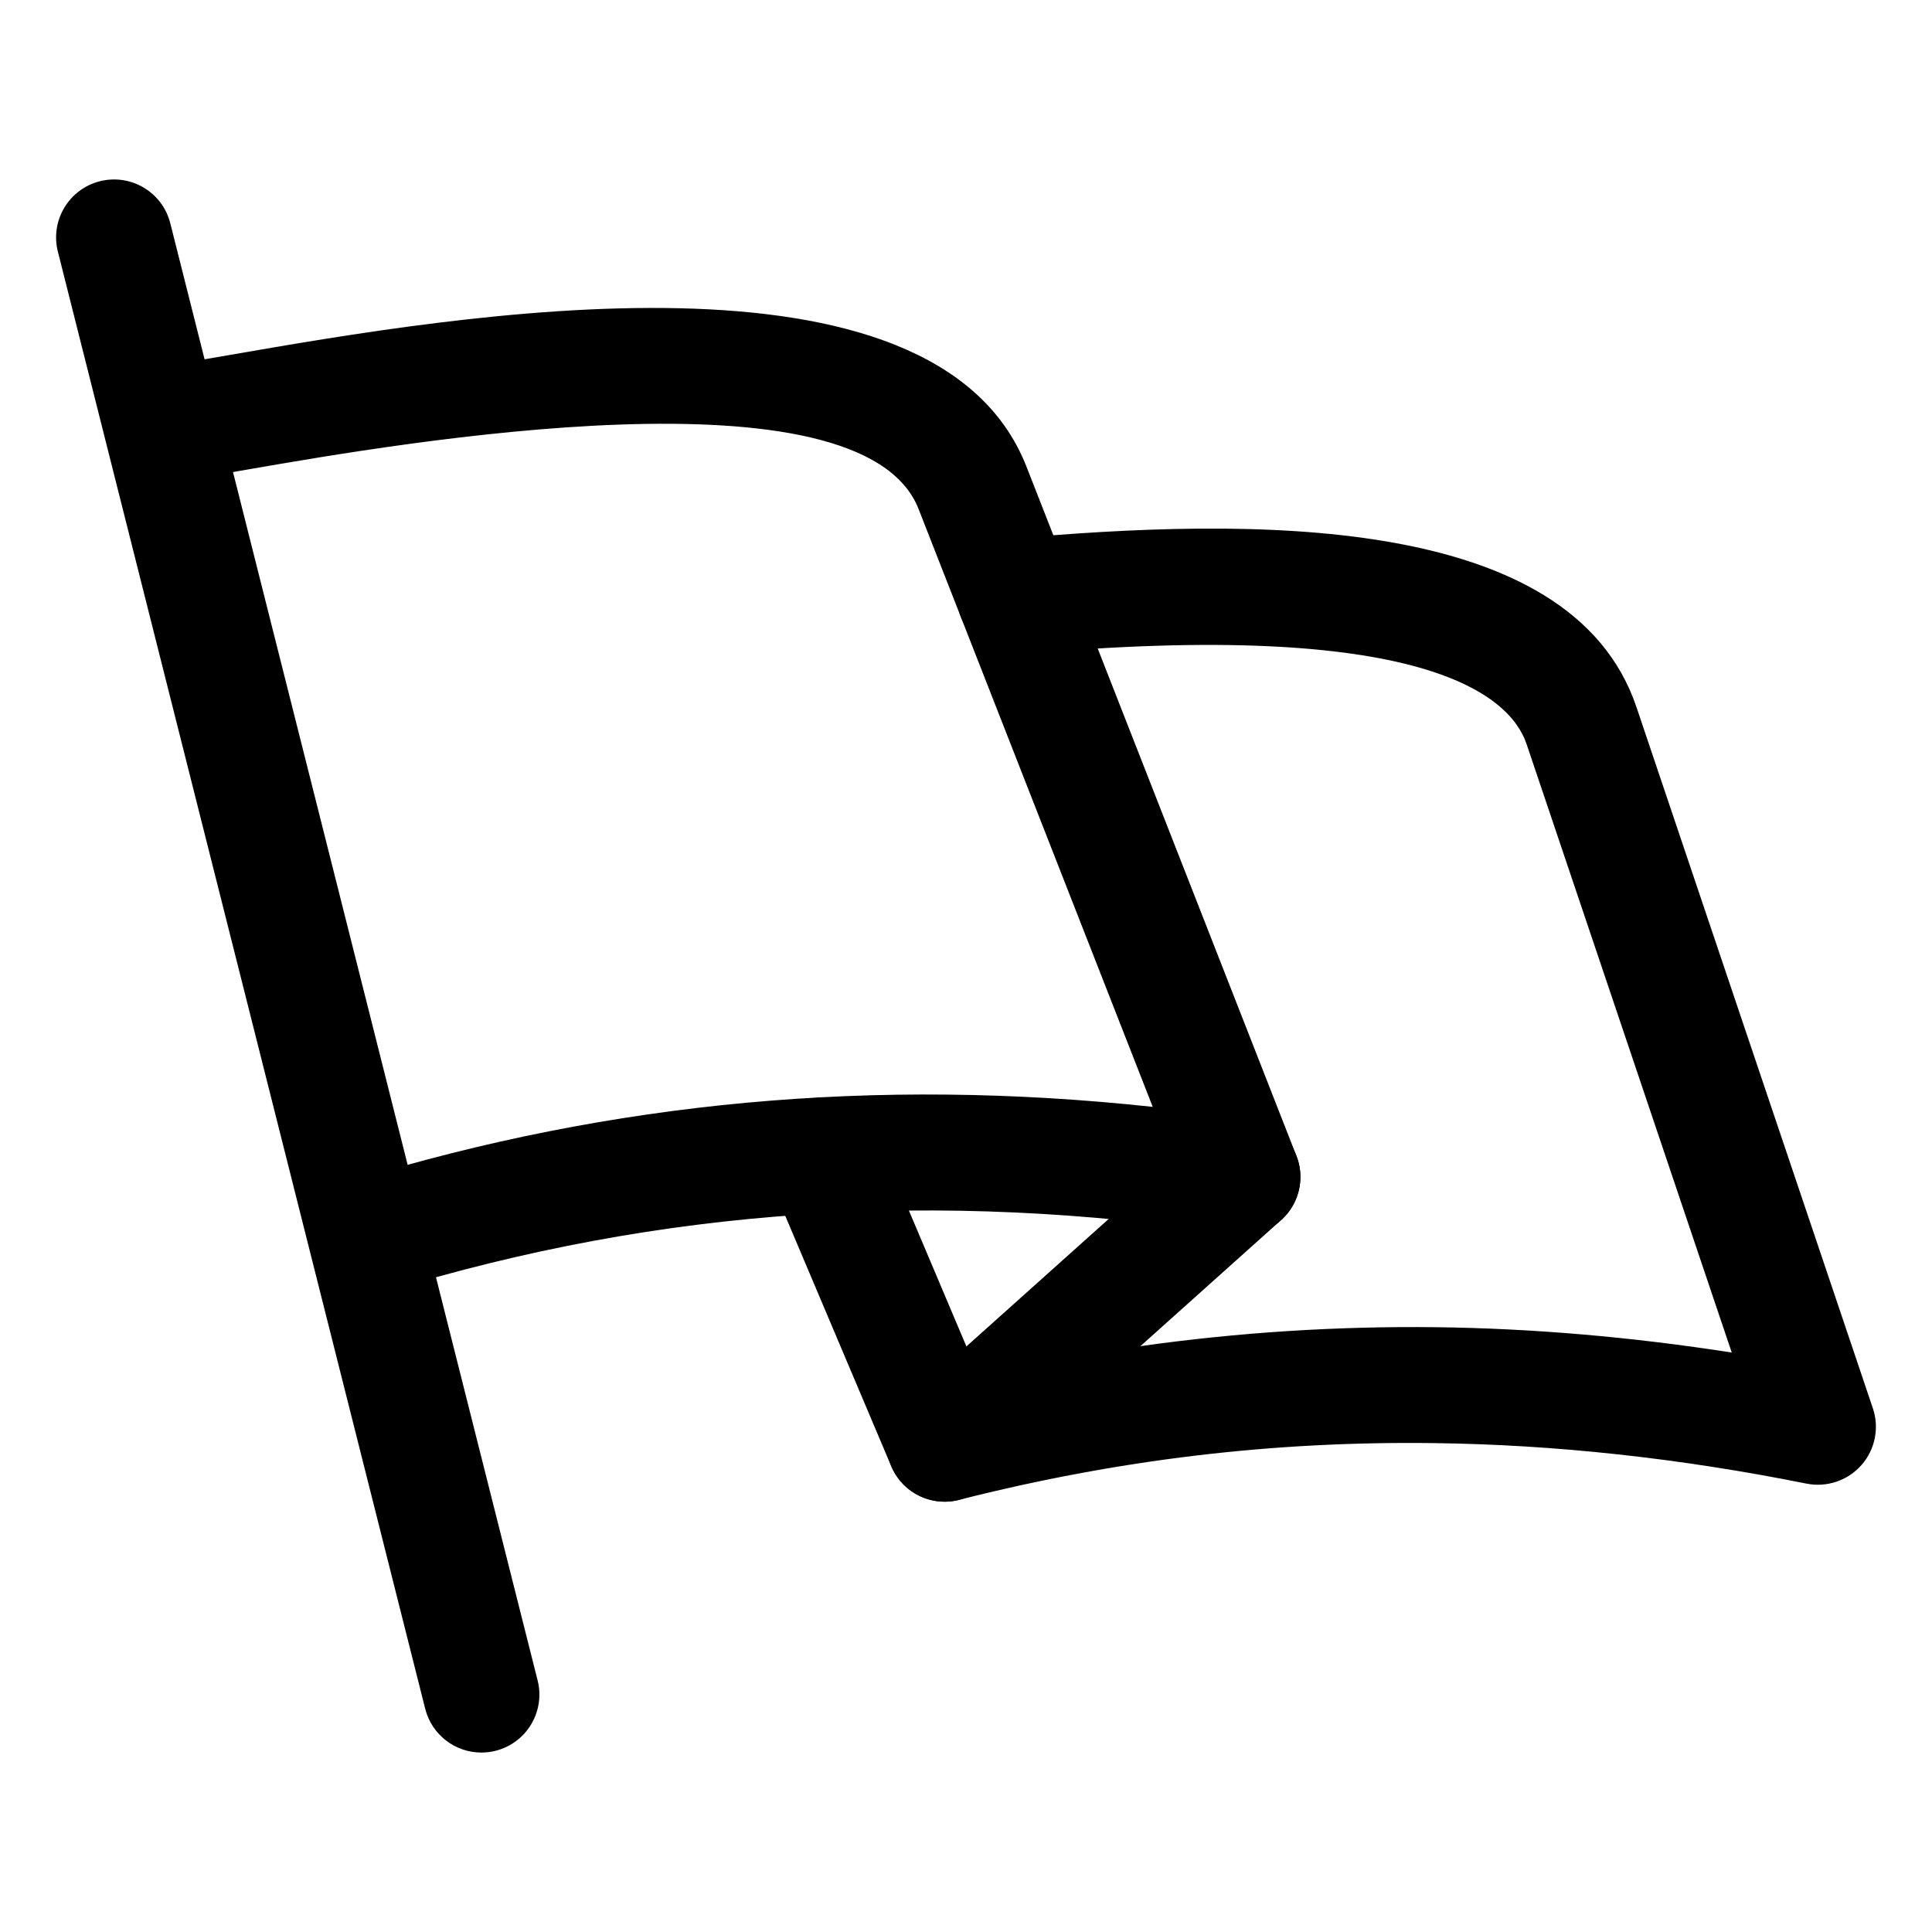
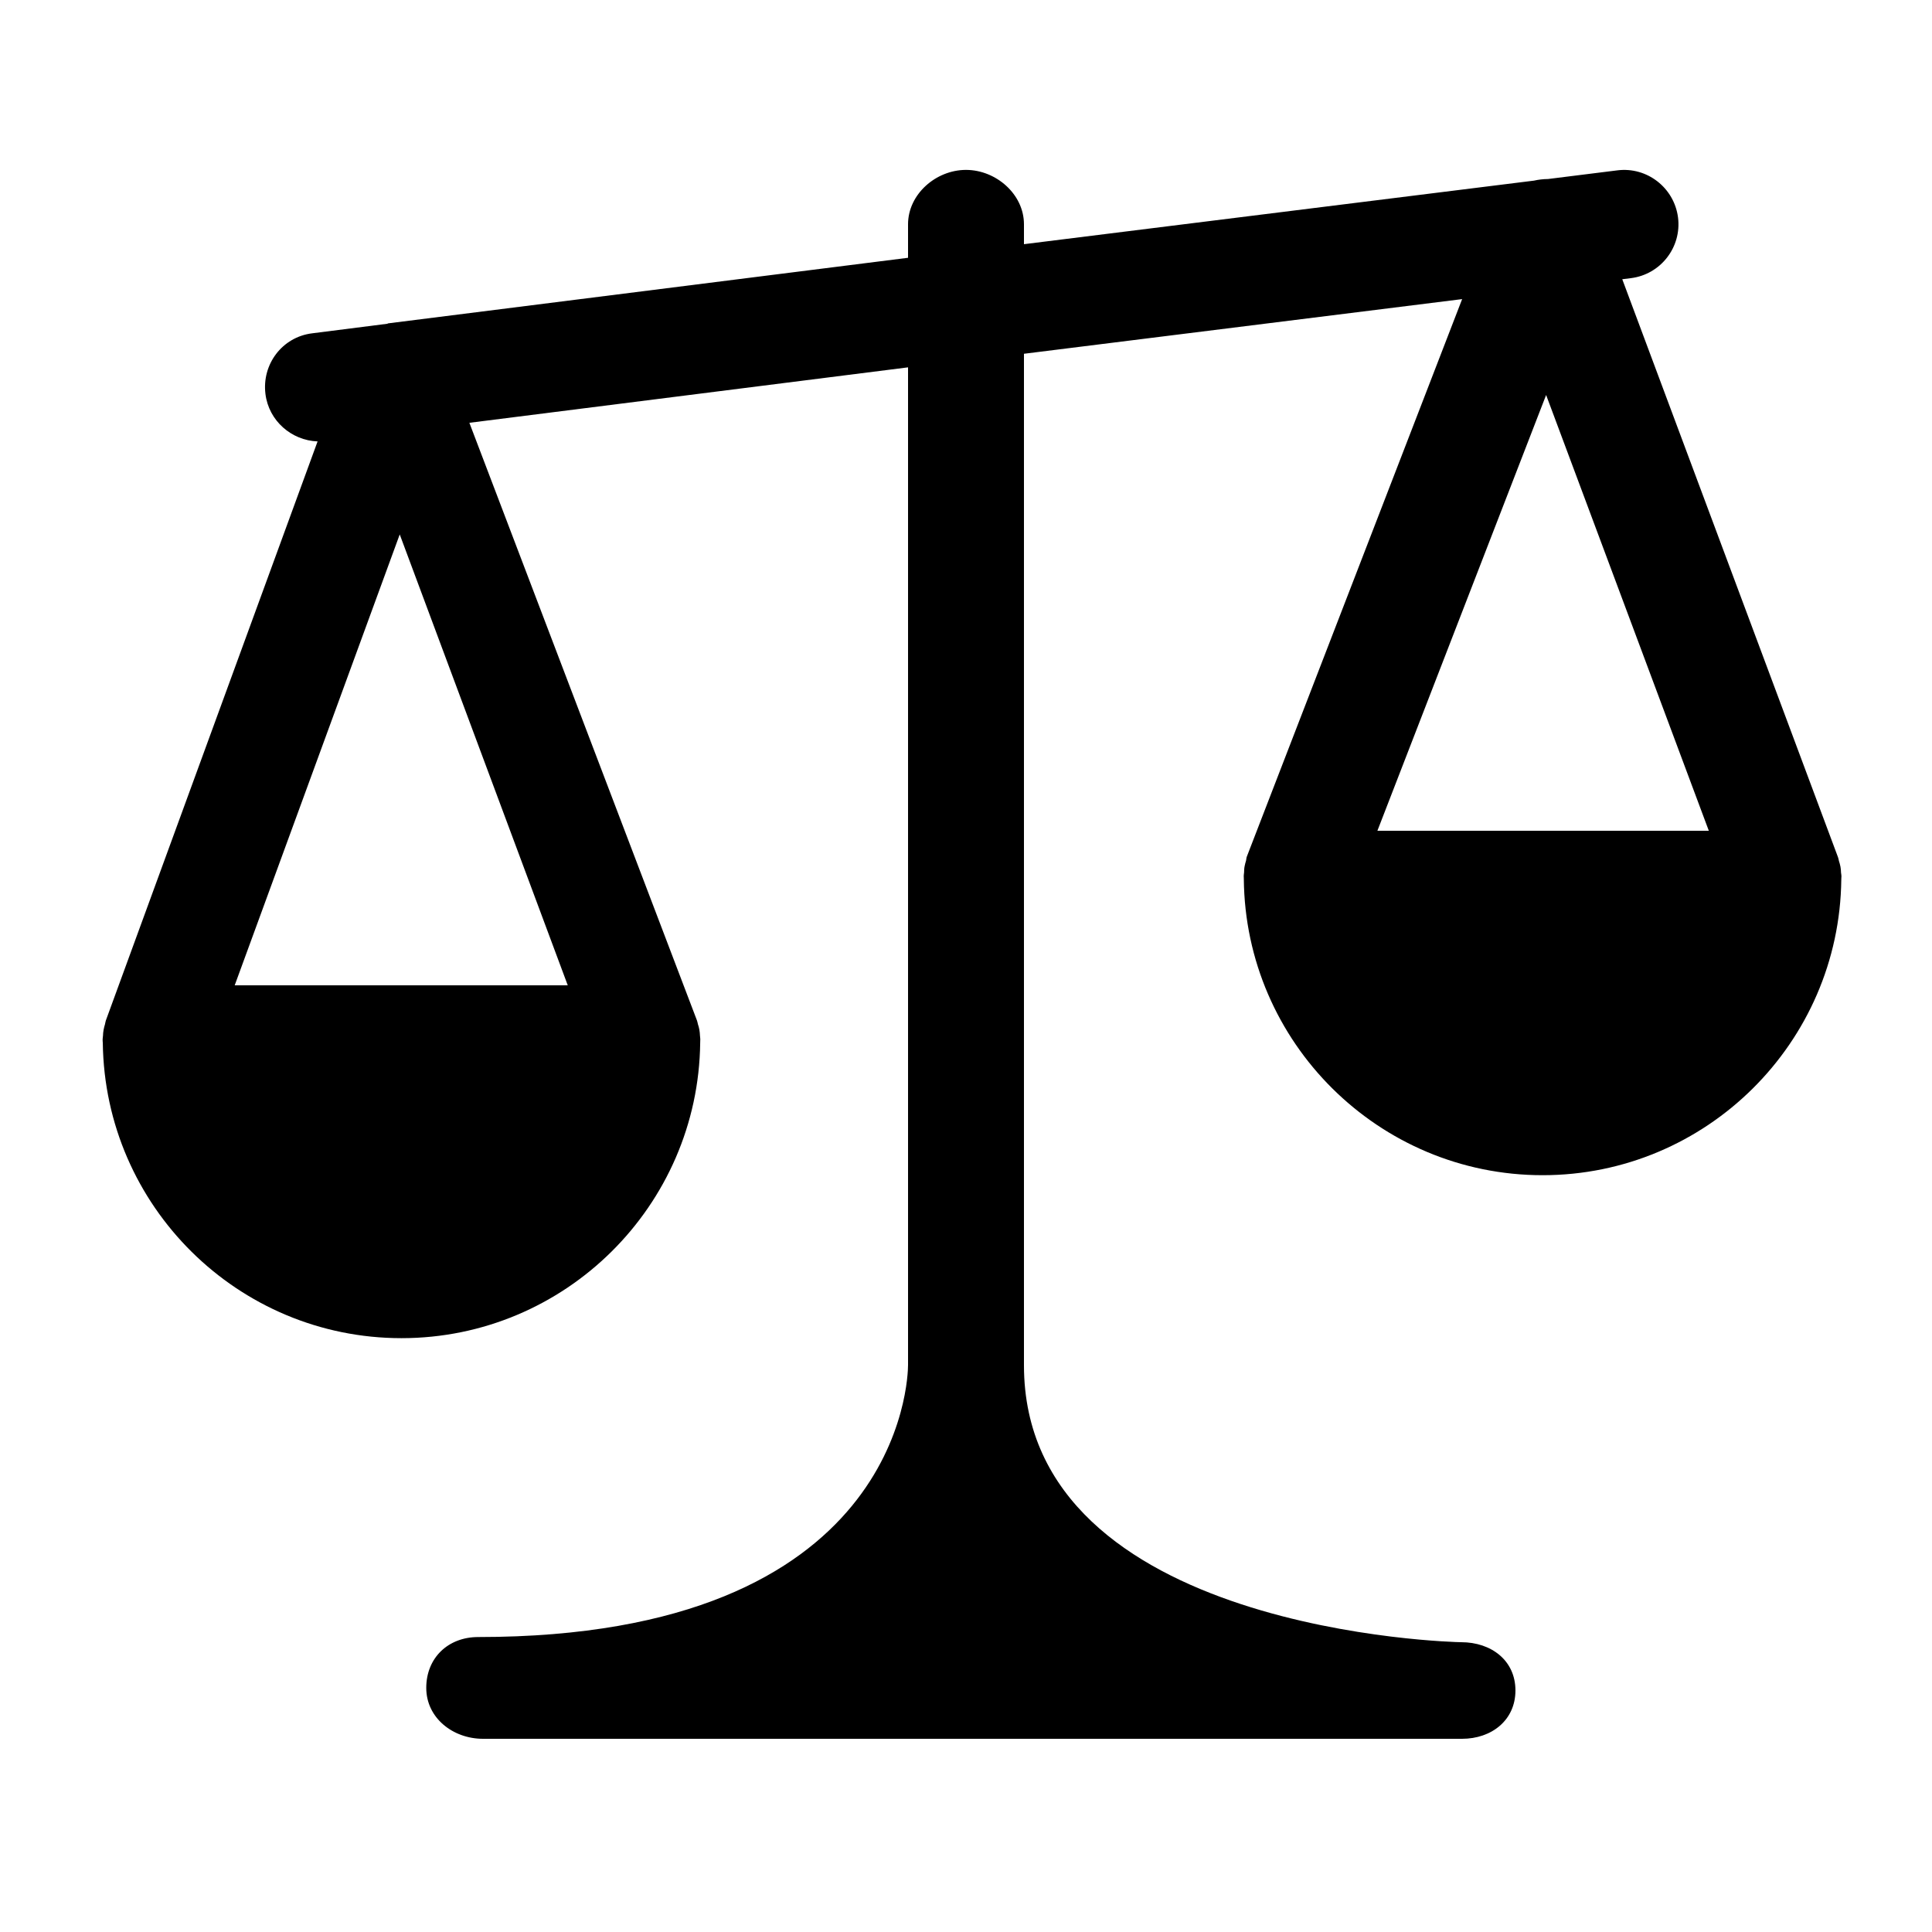
<svg xmlns="http://www.w3.org/2000/svg" version="1.1" x="0px" y="0px" width="100px" height="100px" viewBox="0 0 100 100" enable-background="new 0 0 100 100" xml:space="preserve">
-   <g id="Captions">
- </g>
-   <g id="Your_Icon">
-     <g>
-       <path d="M19.2,66.968c-1.284,0-2.473-0.831-2.868-2.123c-0.484-1.585,0.407-3.262,1.991-3.747    c13.406-4.099,26.981-5.354,41.342-3.807L47.546,26.348c-2.959-7.553-26.815-3.416-34.655-2.059    c-0.69,0.12-1.322,0.229-1.885,0.324c-1.627,0.268-3.182-0.828-3.456-2.462s0.828-3.182,2.462-3.456l1.854-0.318    c11.854-2.055,36.522-6.332,41.267,5.783l13.969,35.664c0.391,0.998,0.219,2.129-0.45,2.966c-0.668,0.837-1.725,1.263-2.793,1.094    c-15.359-2.326-29.679-1.361-43.779,2.952C19.786,66.925,19.491,66.968,19.2,66.968z" />
-     </g>
-     <g>
-       <path d="M48.896,77.727c-1.089,0-2.117-0.595-2.647-1.59c-0.649-1.219-0.383-2.723,0.646-3.645l15.412-13.809    c1.232-1.105,3.13-1.001,4.236,0.232c1.105,1.234,1.002,3.131-0.232,4.236l-7.284,6.526c5.089-0.718,10.207-1.041,15.318-0.981    c4.983,0.062,10.107,0.503,15.29,1.312L79.016,38.515c-0.858-2.542-5.407-6.526-26.201-4.646c-1.64,0.145-3.109-1.067-3.259-2.718    c-0.148-1.65,1.068-3.109,2.718-3.259c12.285-1.106,29.013-1.417,32.428,8.705l12.237,36.296c0.343,1.015,0.117,2.136-0.591,2.94    c-0.709,0.803-1.791,1.168-2.843,0.959c-6.537-1.312-13.01-2.018-19.237-2.096c-8.369-0.114-16.419,0.854-24.634,2.938    C49.388,77.696,49.14,77.727,48.896,77.727z" />
-     </g>
-     <g>
-       <path d="M48.896,77.728c-1.169,0-2.279-0.688-2.764-1.832L39.815,60.97c-0.646-1.525,0.067-3.286,1.594-3.932    c1.52-0.643,3.285,0.066,3.932,1.594l6.317,14.926c0.646,1.525-0.067,3.286-1.594,3.932C49.684,77.65,49.287,77.728,48.896,77.728    z" />
-     </g>
-     <g>
-       <path d="M24.915,90.712c-1.342,0-2.564-0.907-2.907-2.268L2.995,13.022C2.59,11.416,3.564,9.785,5.171,9.38    c1.609-0.403,3.238,0.569,3.643,2.176l19.013,75.422c0.405,1.606-0.569,3.237-2.176,3.643    C25.404,90.682,25.157,90.712,24.915,90.712z" />
-     </g>
+   <g id="Your_Icon" display="none">
+     <path display="inline" d="M53.962,6c0,0-2.682,0-8.009,0c-3.911,0-9.239,0-16.02,0C13.914,6,14,22.019,14,22.019v32.039   c0,5.866,4,7.431,7,7.851v22.724v2.842V96h19v-8.526v-2.842V62h21.971C86,62,86,38.005,86,38.005C86,5.967,53.962,6,53.962,6z    M24,85V62c0,0,12.981-0.042,13-0.039C37,61.976,37,68,37,68h-7v3h7v6h-7v3h7v5H24z M61.971,59c0,0-22.971,0-24.971,0s-4-2-4-4   s0-32.97,0-32.97s-0.065-3.465,1.668-6.825C36.849,10.977,40.464,9,45.953,9h8.009c0.072,0,7.423-0.036,14.748,3.626   c9.587,4.793,14.448,13.331,14.448,25.452c0,0.053-0.031,5.265-2.704,10.611C76.99,55.618,70.771,59,61.971,59z" />
+   </g>
+   <g id="Layer_2">
+     <path d="M95.291,45.163c-0.004-0.099-0.008-0.203-0.029-0.303c-0.018-0.104-0.051-0.206-0.08-0.301   c-0.016-0.062-0.023-0.125-0.046-0.186l-11.168-29.92l0.443-0.055c1.542-0.191,2.636-1.597,2.444-3.137   c-0.197-1.544-1.608-2.64-3.145-2.443l-3.602,0.45c-0.006,0-0.011-0.001-0.017-0.001c-0.214,0.001-0.485,0.034-0.69,0.082   L53,12.639v-1.031c0-1.555-1.445-2.814-3.001-2.814c-1.555,0-2.999,1.26-2.999,2.814v1.735l-26.903,3.393   c-0.06,0.007,0.006,0.012-0.053,0.022l-3.891,0.495c-1.545,0.192-2.606,1.6-2.413,3.142c0.172,1.386,1.347,2.402,2.698,2.453   L5.477,52.825c-0.021,0.062-0.025,0.125-0.042,0.187c-0.029,0.097-0.056,0.193-0.073,0.293c-0.021,0.104-0.027,0.203-0.031,0.304   c-0.004,0.061-0.019,0.122-0.019,0.187c0,0.036,0.002,0.064,0.002,0.095c0.002,0.028,0.004,0.057,0.007,0.086   c0.104,8.448,6.99,15.286,15.46,15.286c8.472,0,15.368-6.85,15.461-15.296c0-0.032,0.002-0.062,0.002-0.094   c0-0.026,0.003-0.051,0.003-0.077c0-0.066-0.013-0.127-0.016-0.187c-0.008-0.104-0.01-0.208-0.032-0.312   c-0.016-0.102-0.046-0.193-0.077-0.291c-0.015-0.065-0.025-0.129-0.049-0.192L24.295,21.884L47,19.014v44.155v7.484   c0,0.669-0.326,14.08-22.25,14.08c-1.556,0-2.687,1.078-2.687,2.632C22.063,88.921,23.445,90,25,90h50.624c0.006,0,0.009,0,0.015,0   c0,0,0.005,0,0.01,0c0.002,0,0.004,0,0.006,0c0,0,0.001,0,0.008,0c0,0,0.002,0,0.005,0h0.002h0.004c1.53,0,2.765-0.963,2.765-2.502   c0-1.553-1.253-2.498-2.808-2.498h-0.004C75.402,85,53,84.521,53,70.667v-7.498V18.311l22.68-2.829L64.535,44.34   c-0.028,0.068-0.021,0.136-0.039,0.202c-0.03,0.1-0.057,0.194-0.076,0.299c-0.023,0.108-0.023,0.213-0.027,0.322   c-0.007,0.065-0.018,0.128-0.018,0.193c0,0.019,0.003,0.036,0.003,0.054c0,0.027,0.002,0.053,0.002,0.08   c0.074,8.467,6.979,15.338,15.464,15.338c8.476,0,15.369-6.854,15.461-15.306c0-0.029,0.002-0.058,0.003-0.084   c0-0.028,0.005-0.055,0.005-0.082C95.312,45.291,95.298,45.229,95.291,45.163z M12.148,51l8.542-23.338L29.387,51H12.148z    M71.294,43l8.733-22.555L88.448,43H71.294z" />
+   </g>
+   <g id="Layer_3" display="none">
+     <polygon display="inline" points="50.062,13.25 5.062,35.75 50.062,58.25 95.062,35.75  " />
+     <path display="inline" d="M27.562,50.75c0,0-7.5,7.5-7.5,15c0,0,22.5,0,30,7.5c0,0,7.5-7.5,30-7.5c0,0,0-7.5-7.5-15L49.785,61.86   L27.562,50.75z" />
+     <polygon display="inline" points="95.062,38.389 87.562,42.139 87.562,60.89 91.312,53.39 95.062,57.14  " />
+   </g>
+   <g id="Layer_4" display="none">
+     <path display="inline" d="M78.724,11L78.724,11H35v15.67C31,28.2,12.783,37,12.355,63H5v24h58.404h2.235H95V11H78.724z M7,85V65h8   v-0.977c0-28.285,20.483-35.499,21.356-35.792L37,28.012V13h42v50H63v22H7z" />
+     <rect x="42.664" y="19.984" display="inline" width="29.36" height="7.34" />
+     <circle display="inline" cx="36.257" cy="36.965" r="3.67" />
+     <circle display="inline" cx="50.936" cy="36.965" r="3.669" />
+     <circle display="inline" cx="65.616" cy="36.965" r="3.67" />
+     <circle display="inline" cx="30.286" cy="47.042" r="3.67" />
+     <circle display="inline" cx="44.965" cy="47.042" r="3.67" />
+     <circle display="inline" cx="59.645" cy="47.042" r="3.67" />
+     <circle display="inline" cx="24.314" cy="57.118" r="3.67" />
+     <circle display="inline" cx="38.994" cy="57.118" r="3.67" />
+     <circle display="inline" cx="53.674" cy="57.118" r="3.67" />
  </g>
</svg>
